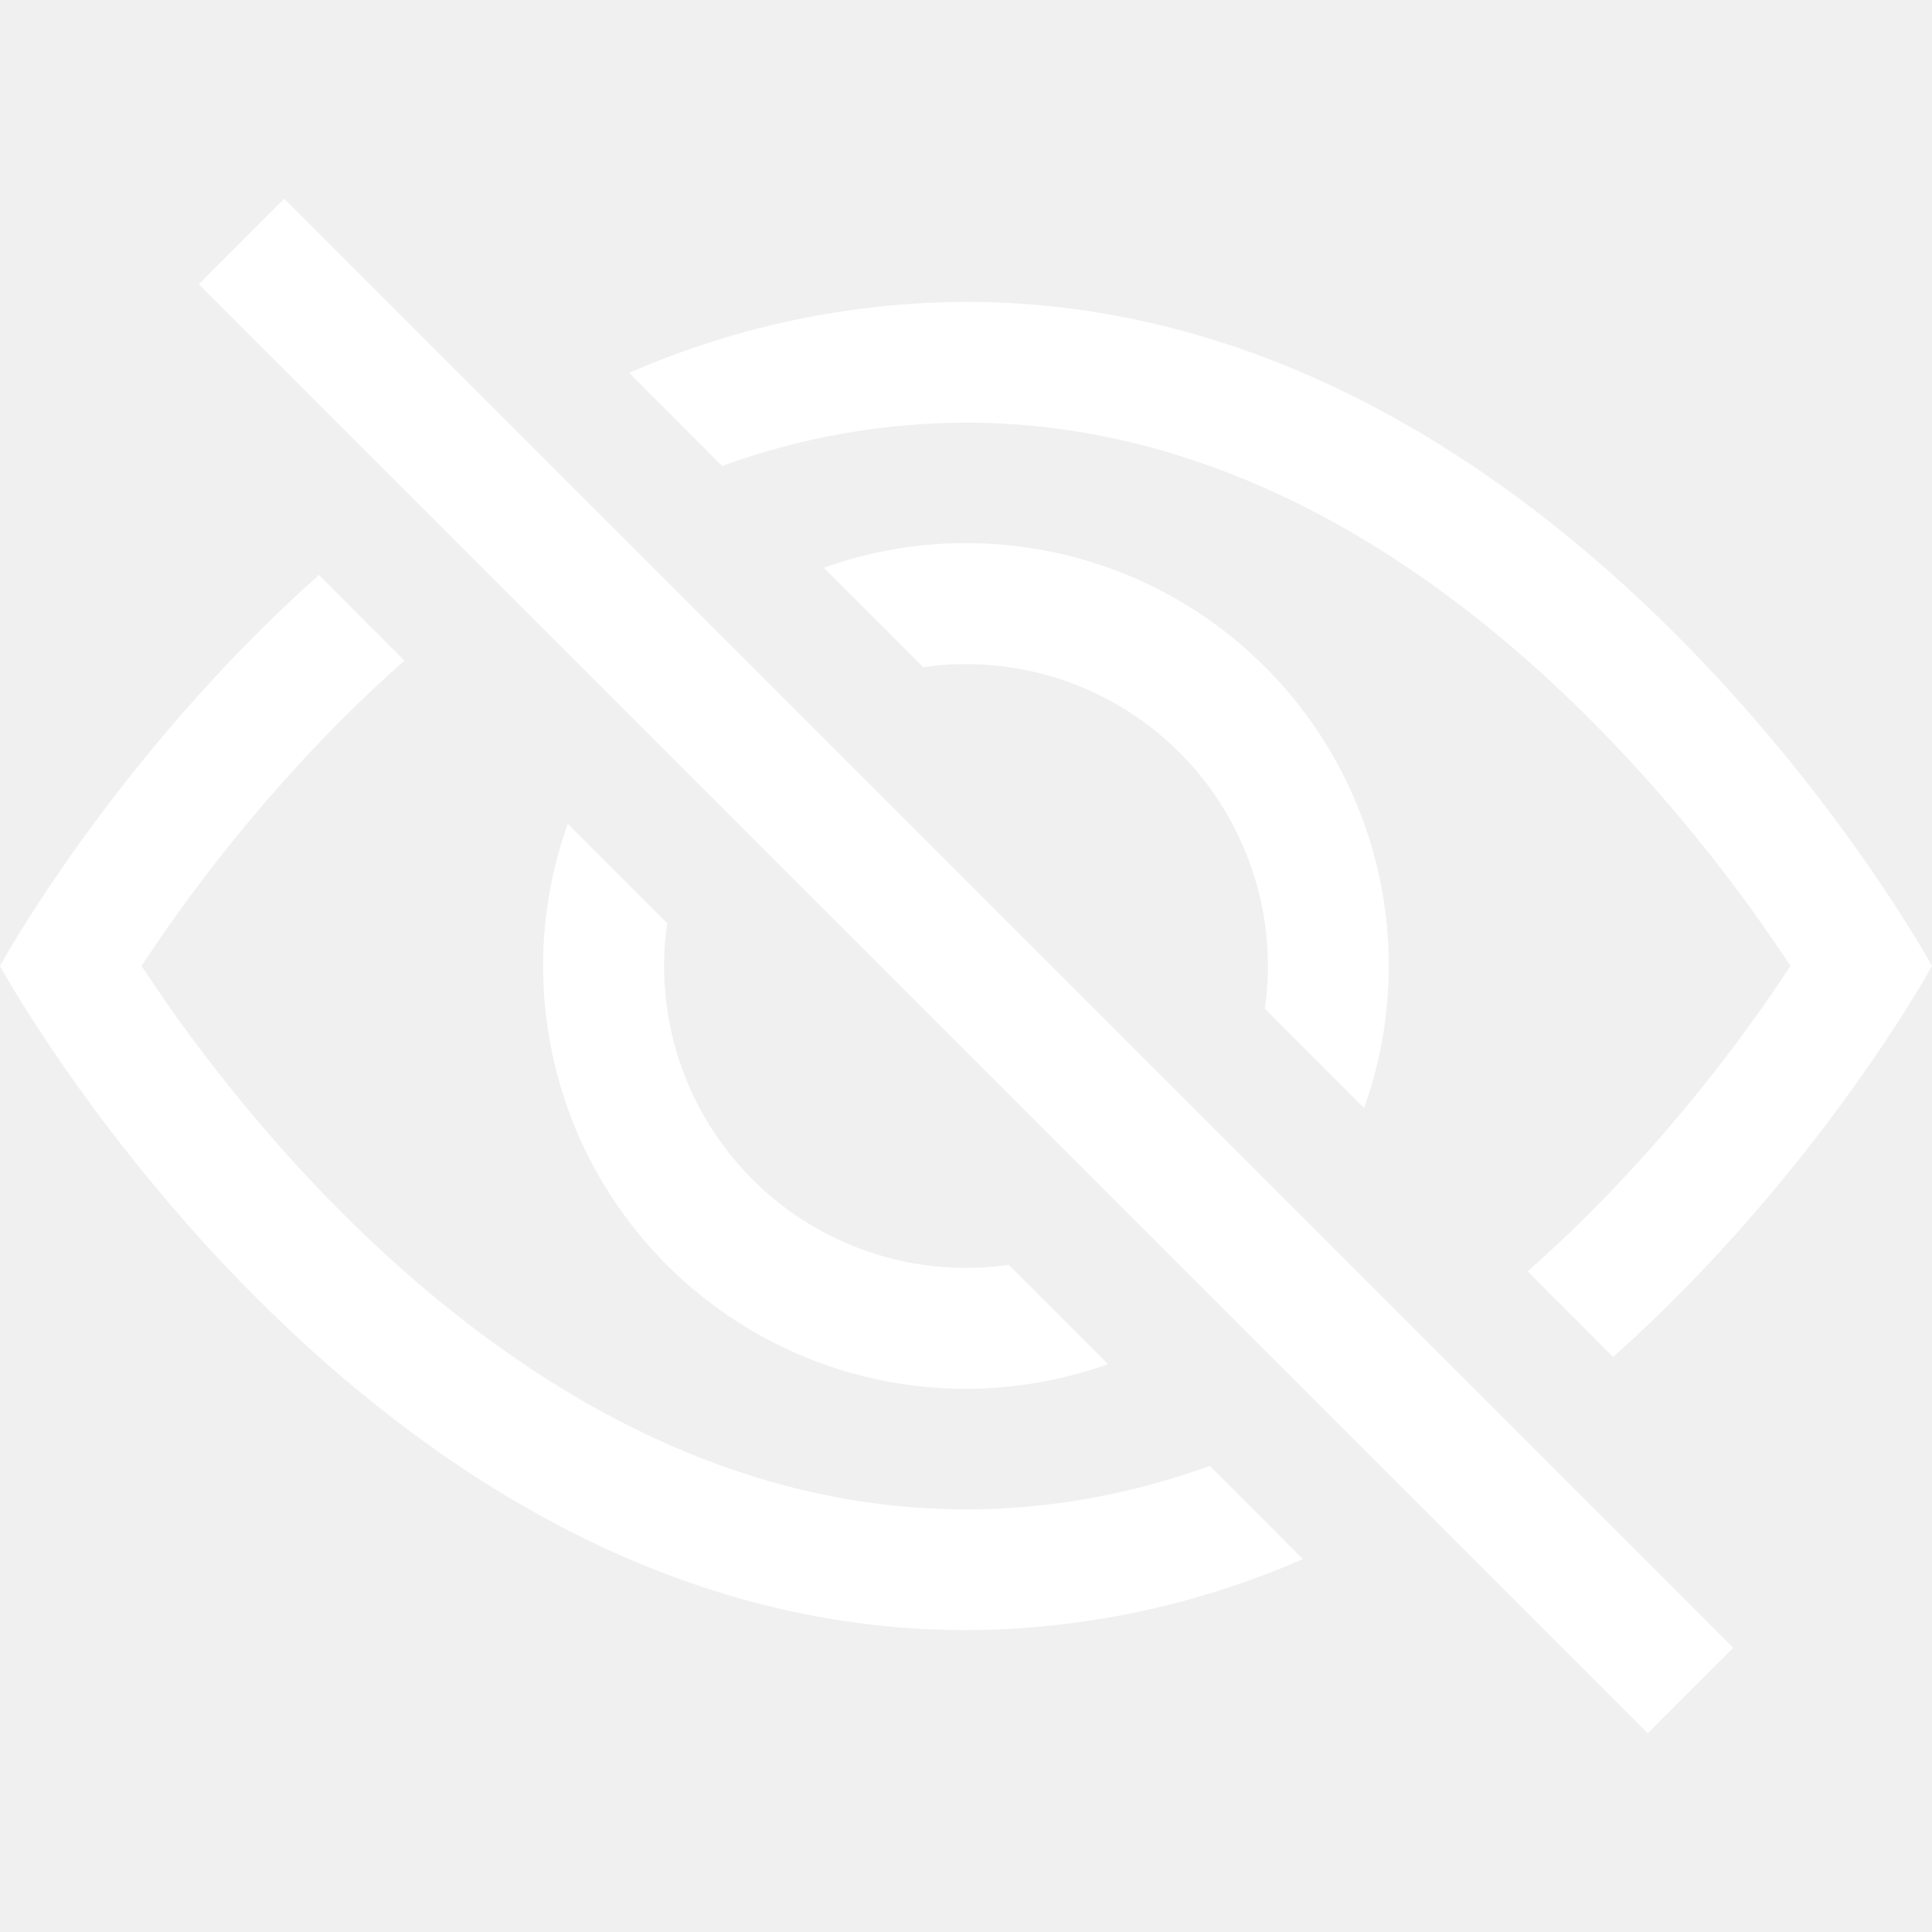
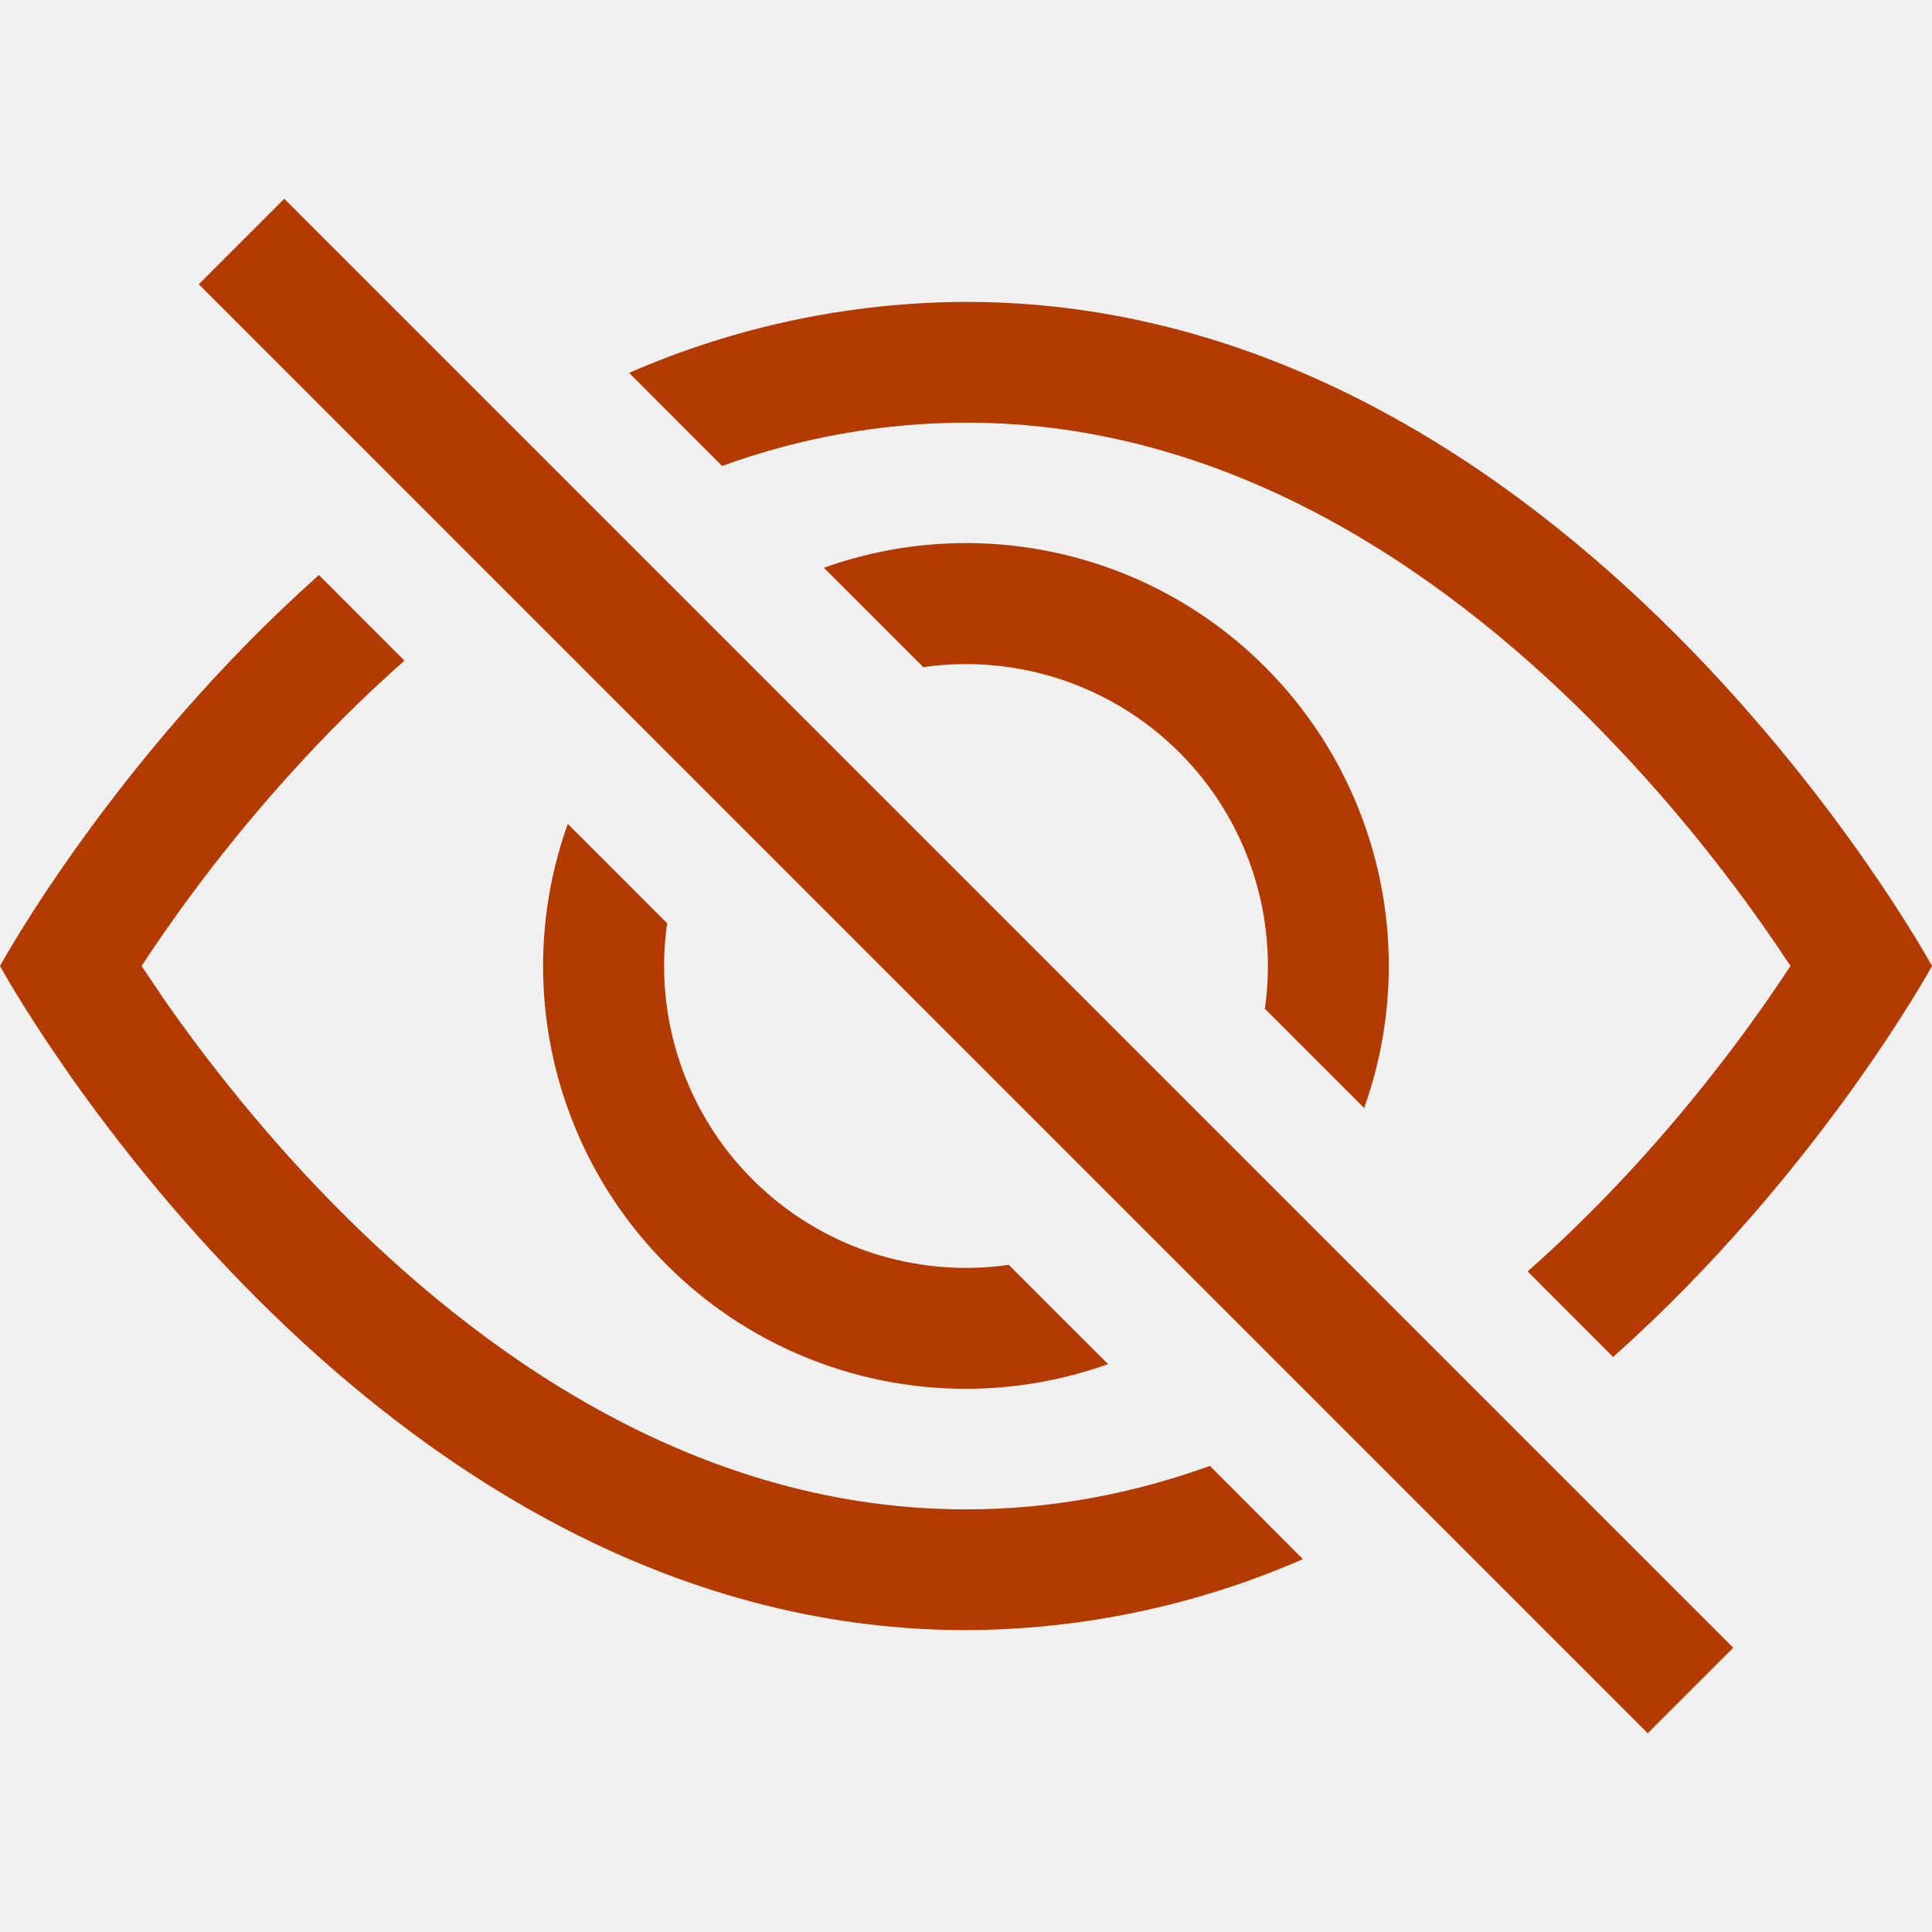
- <svg xmlns="http://www.w3.org/2000/svg" width="16" height="16" fill="#fff" class="bi bi-eye-slash" viewBox="0 0 16 16">
+ <svg xmlns="http://www.w3.org/2000/svg" width="16" height="16" fill="#b33a00" class="bi bi-eye-slash" viewBox="0 0 16 16">
  <path d="M13.359 11.238C15.06 9.72 16 8 16 8s-3-5.5-8-5.5a7.028 7.028 0 0 0-2.79.588l.77.771A5.944 5.944 0 0 1 8 3.5c2.12 0 3.879 1.168 5.168 2.457A13.134 13.134 0 0 1 14.828 8c-.058.087-.122.183-.195.288-.335.48-.83 1.12-1.465 1.755-.165.165-.337.328-.517.486l.708.709z" />
  <path d="M11.297 9.176a3.5 3.5 0 0 0-4.474-4.474l.823.823a2.5 2.5 0 0 1 2.829 2.829l.822.822zm-2.943 1.299.822.822a3.5 3.5 0 0 1-4.474-4.474l.823.823a2.5 2.5 0 0 0 2.829 2.829z" />
  <path d="M3.35 5.47c-.18.16-.353.322-.518.487A13.134 13.134 0 0 0 1.172 8l.195.288c.335.48.83 1.12 1.465 1.755C4.121 11.332 5.881 12.5 8 12.5c.716 0 1.39-.133 2.02-.36l.77.772A7.029 7.029 0 0 1 8 13.5C3 13.5 0 8 0 8s.939-1.721 2.641-3.238l.708.709zm10.296 8.884-12-12 .708-.708 12 12-.708.708z" />
</svg>
